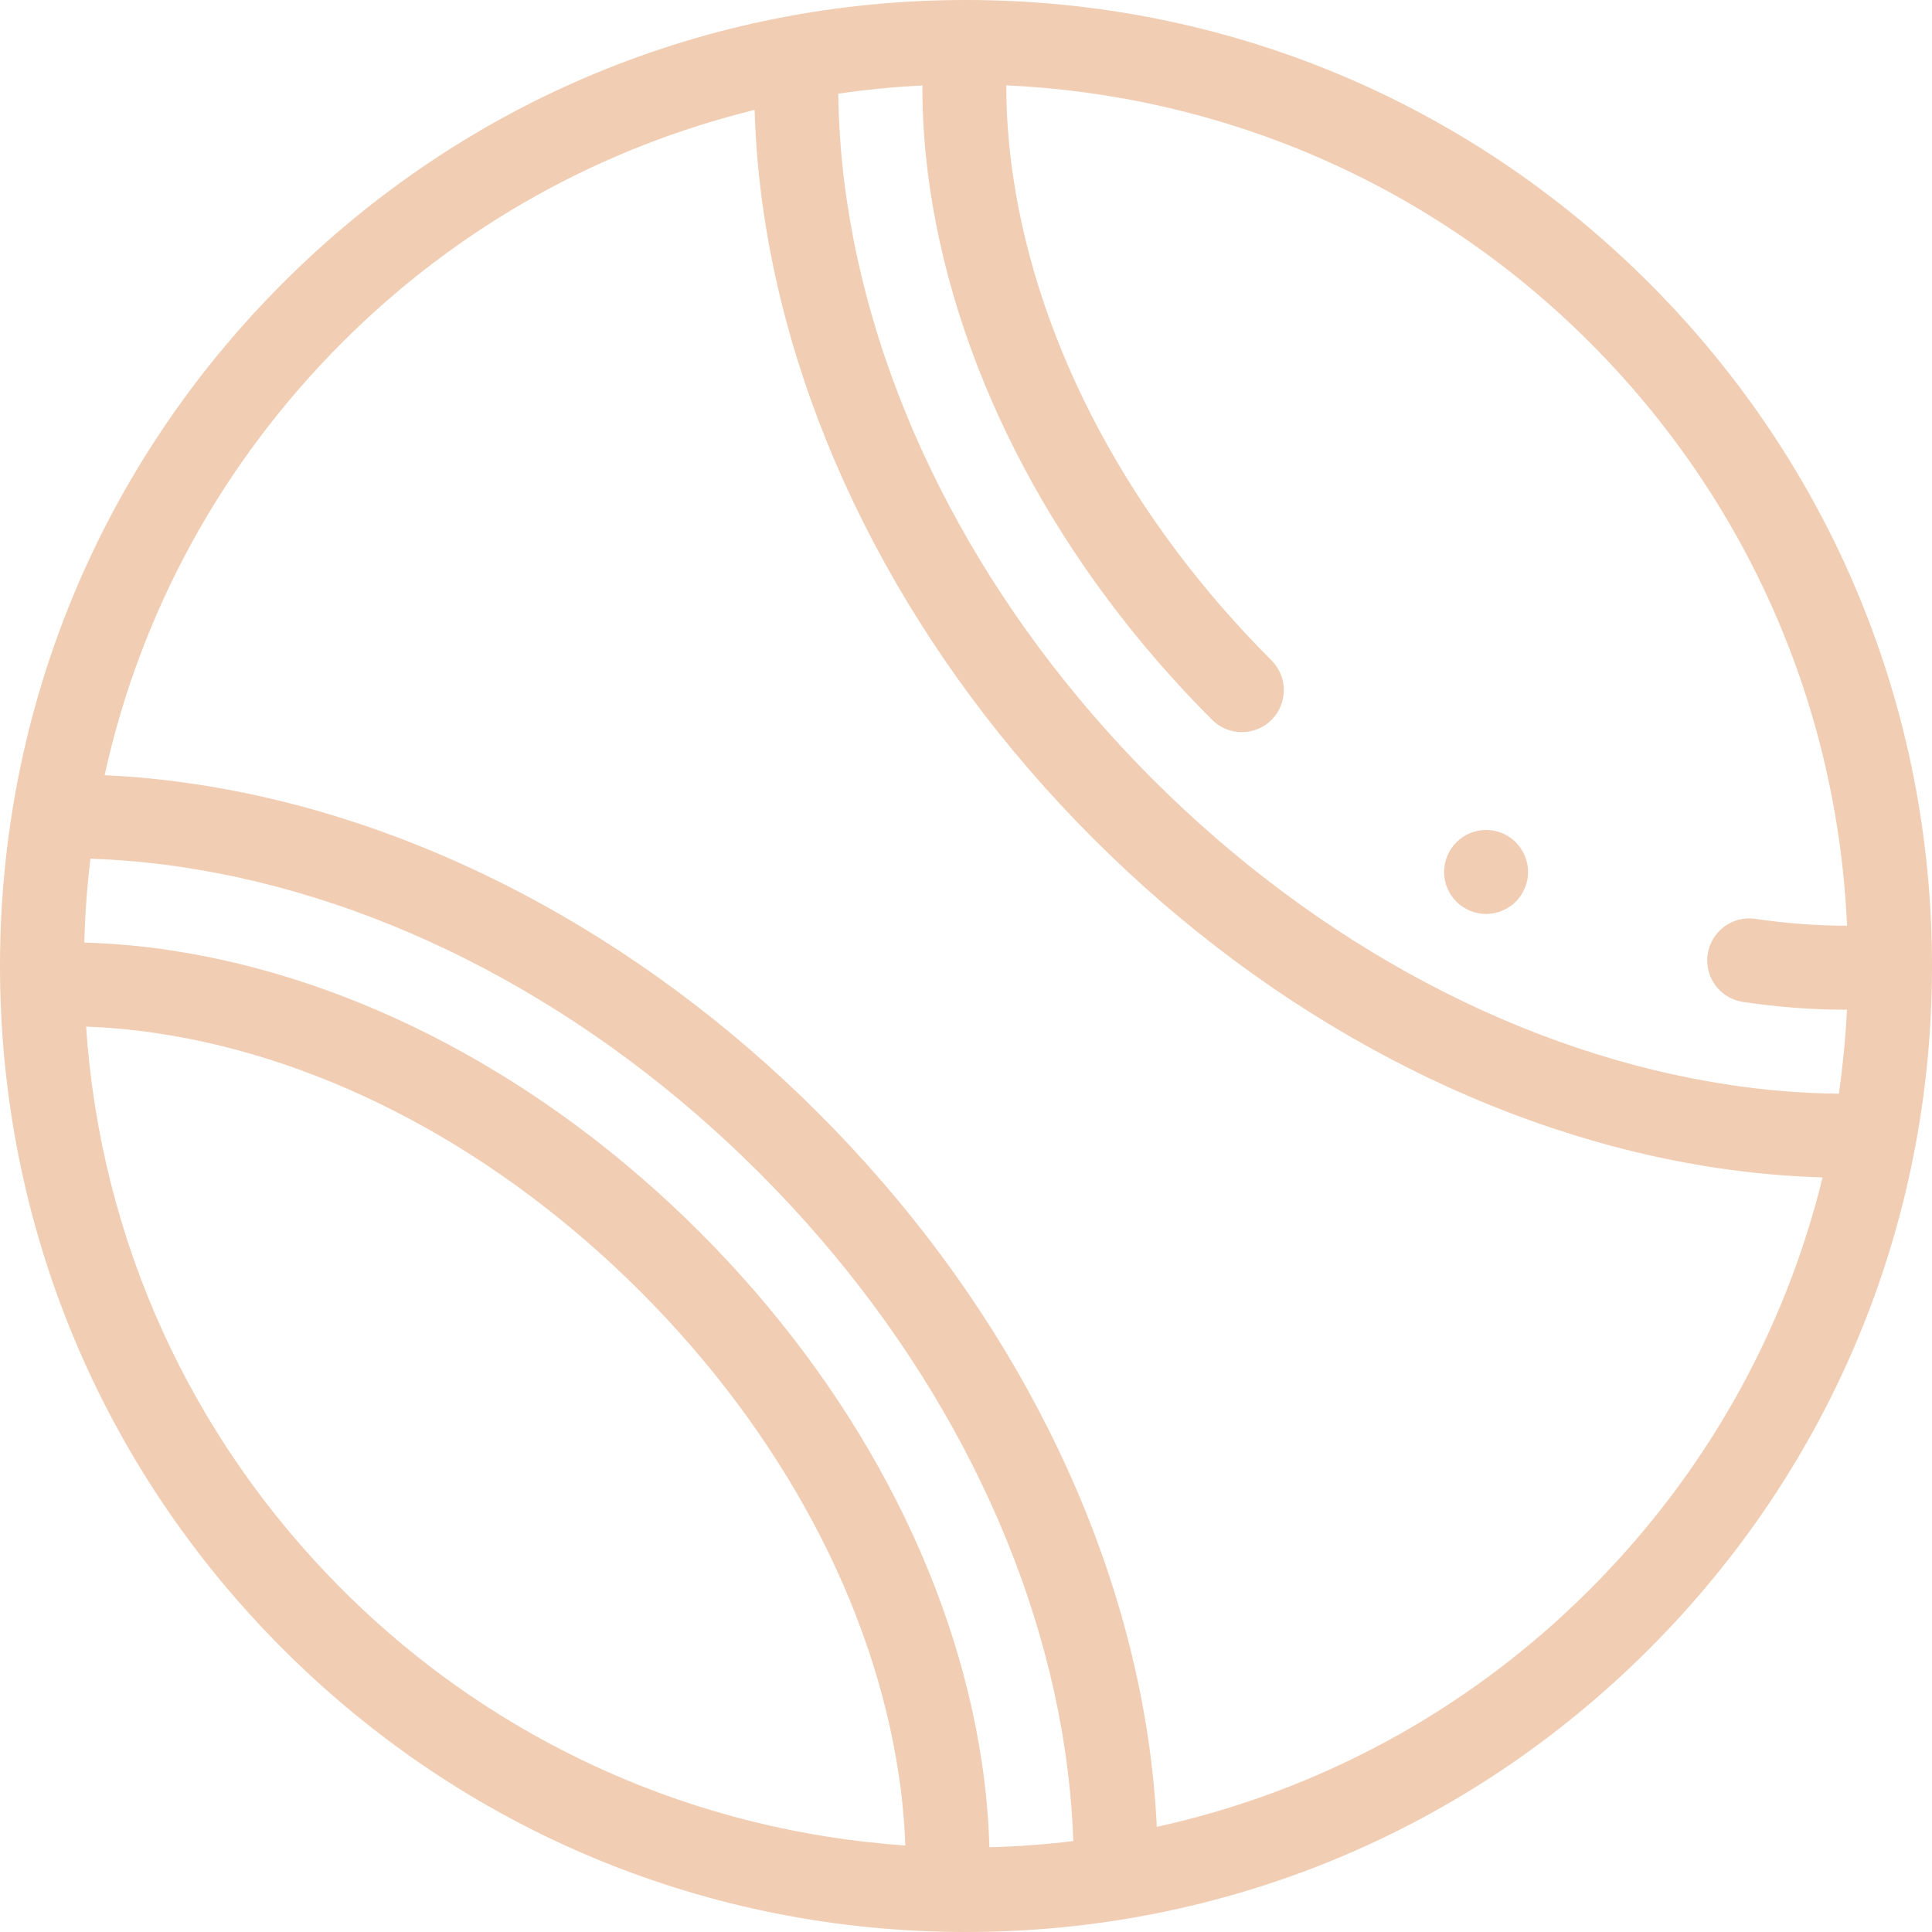
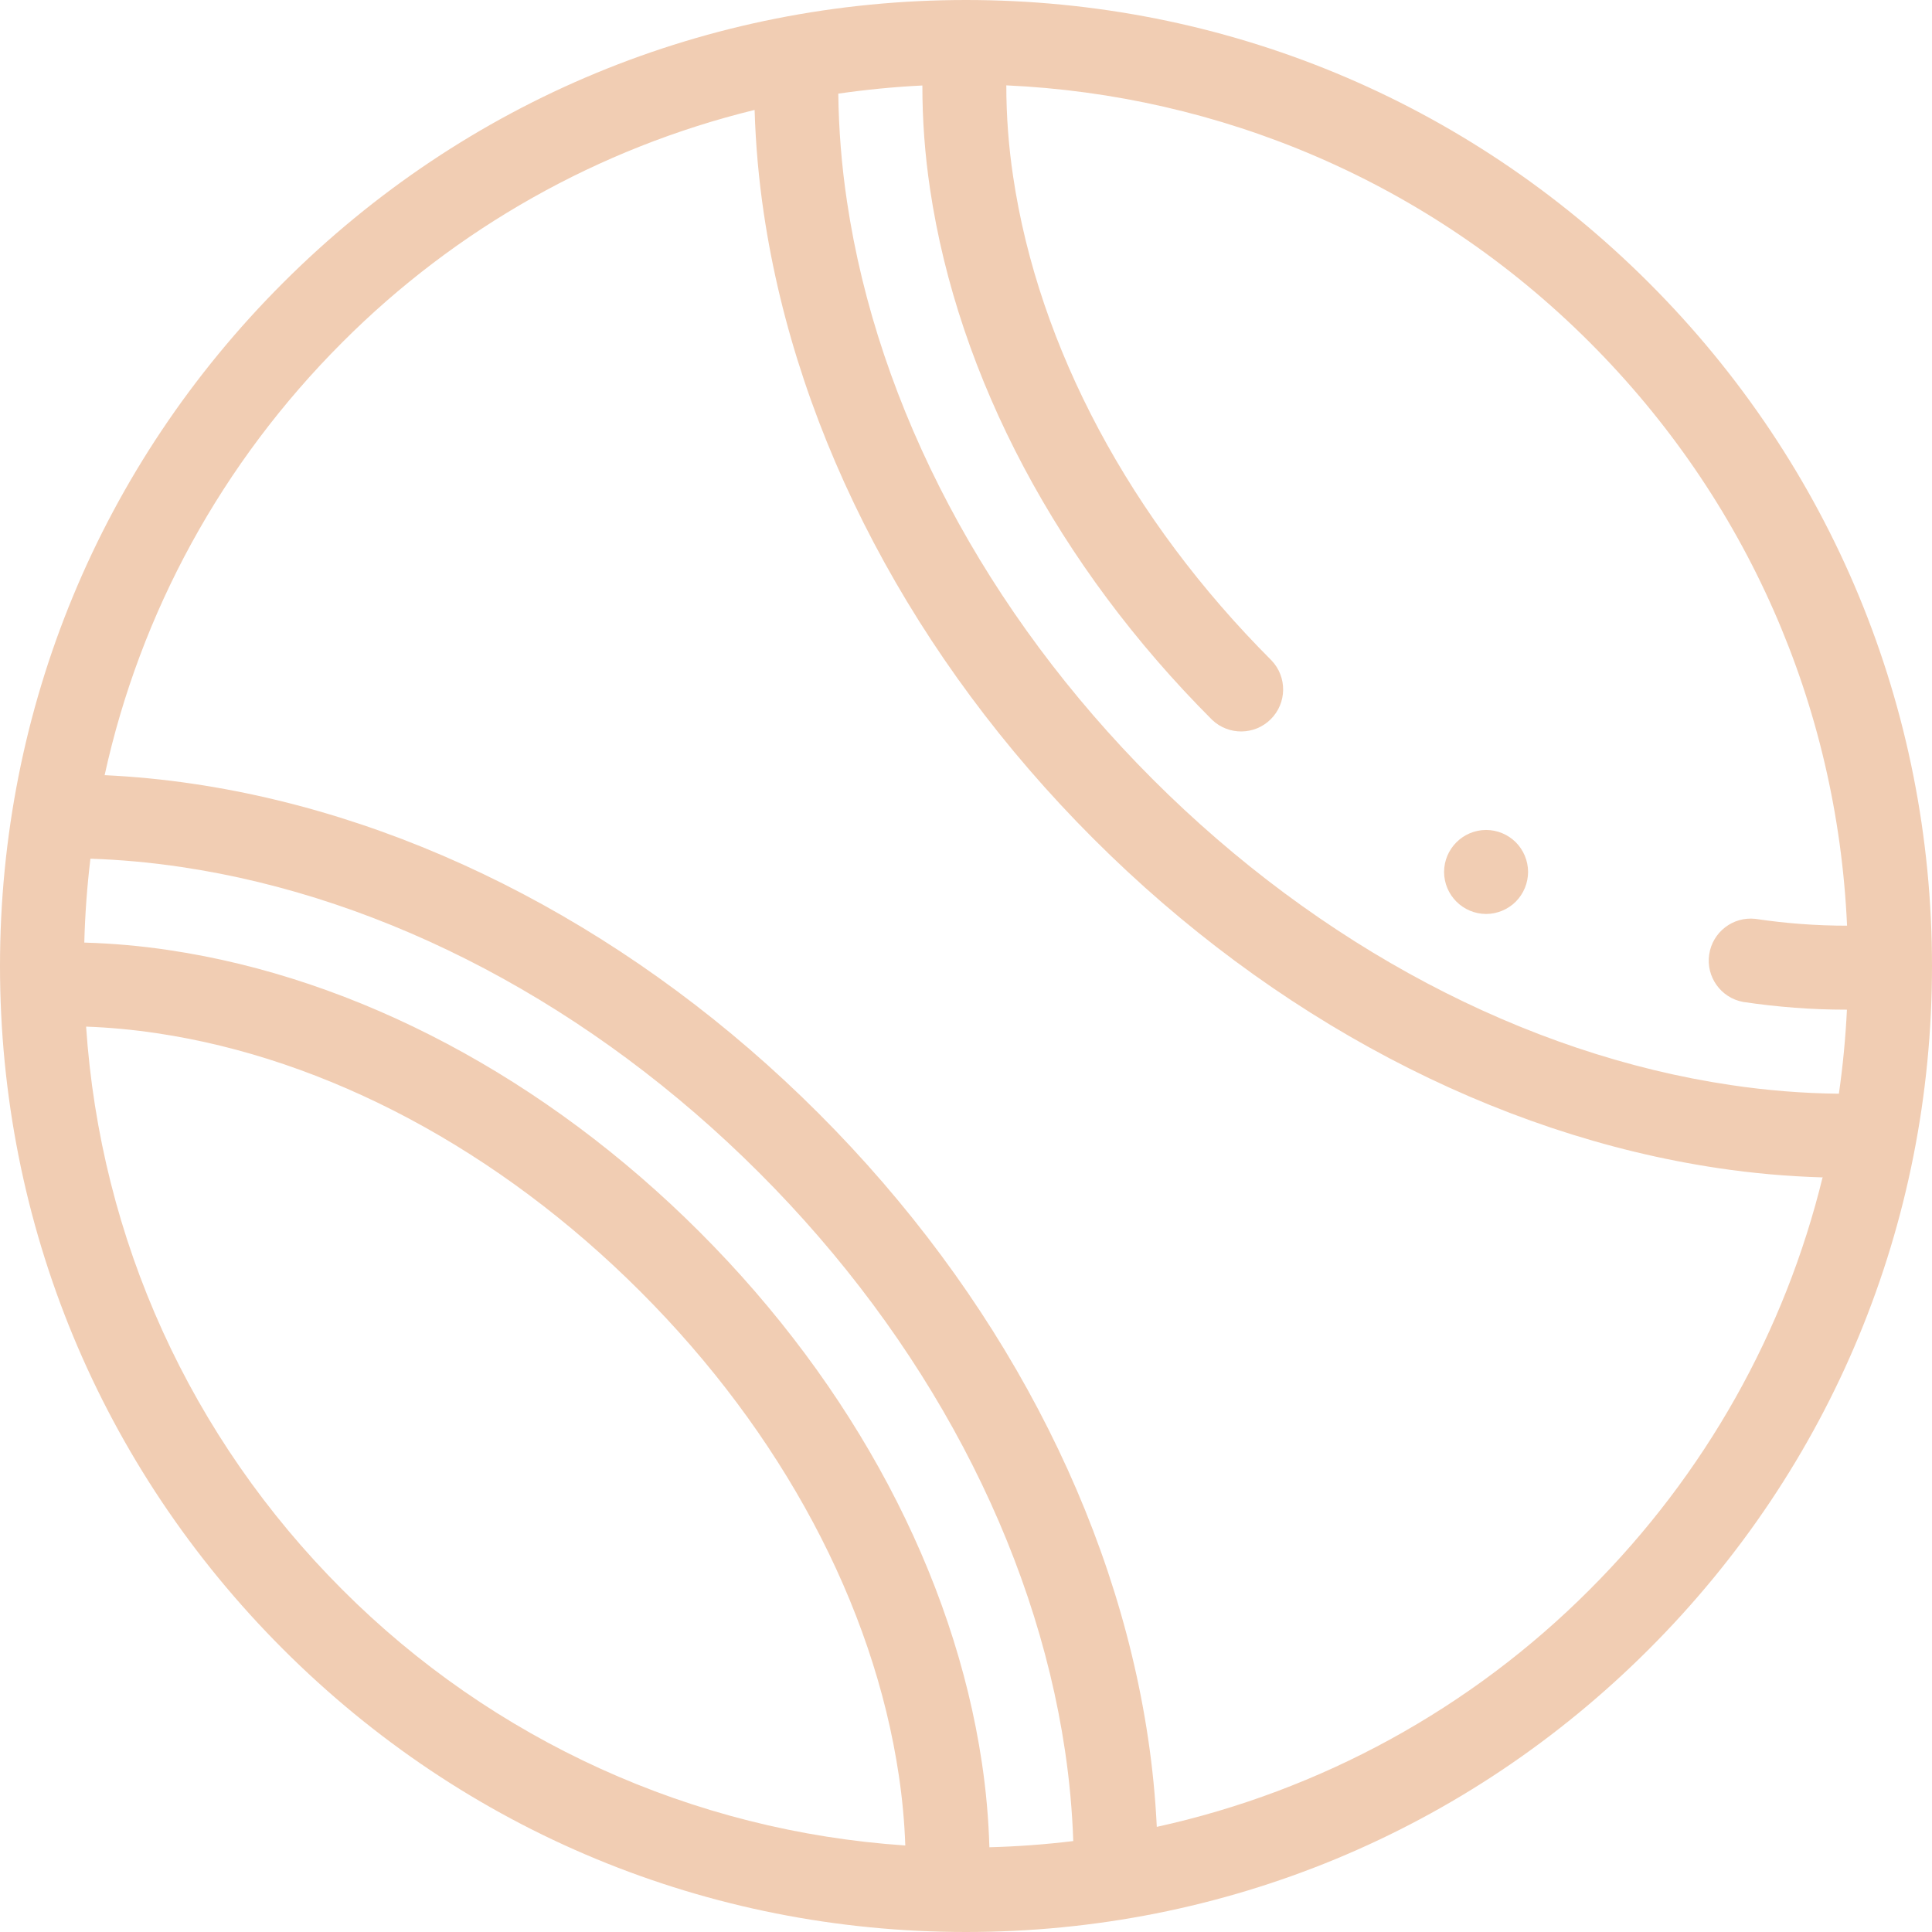
- <svg xmlns="http://www.w3.org/2000/svg" width="60" height="60" viewBox="0 0 60 60" fill="none">
-   <path d="M51.213 8.787C45.547 3.121 38.013 0 30 0C21.987 0 14.453 3.121 8.787 8.787C3.12 14.453 0 21.987 0 30C0 38.013 3.12 45.547 8.787 51.213C14.453 56.879 21.987 60 30 60C38.013 60 45.547 56.879 51.213 51.213C56.88 45.547 60 38.013 60 30C60 21.987 56.88 14.453 51.213 8.787ZM10.631 49.368C5.904 44.642 3.119 38.491 2.674 31.883C3.39 31.908 4.122 31.976 4.862 32.086C10.165 32.873 15.502 35.723 19.889 40.111C24.277 44.498 27.127 49.835 27.914 55.138C28.022 55.859 28.089 56.585 28.115 57.313C21.742 56.877 15.493 54.23 10.631 49.368ZM30.726 57.368C30.701 56.493 30.624 55.62 30.495 54.755C29.625 48.902 26.514 43.046 21.734 38.266C16.954 33.486 11.098 30.375 5.245 29.505C4.375 29.375 3.498 29.298 2.618 29.273C2.641 28.397 2.705 27.528 2.808 26.668C3.738 26.699 4.682 26.784 5.629 26.925C12.031 27.876 18.405 31.248 23.578 36.421C28.751 41.594 32.124 47.969 33.075 54.371C33.213 55.3 33.299 56.237 33.331 57.176C32.466 57.281 31.597 57.346 30.726 57.368ZM49.368 49.368C45.542 53.195 40.855 55.65 35.925 56.735C35.881 55.815 35.791 54.898 35.656 53.988C34.623 47.036 30.989 40.142 25.423 34.577C19.858 29.011 12.964 25.377 6.012 24.344C5.098 24.208 4.178 24.118 3.255 24.075L3.248 24.081C4.356 19.024 6.883 14.38 10.632 10.631C14.292 6.971 18.74 4.565 23.435 3.414C23.467 4.492 23.563 5.567 23.722 6.634C24.755 13.586 28.389 20.48 33.955 26.045C39.52 31.611 46.414 35.245 53.366 36.278C54.436 36.437 55.514 36.533 56.596 36.565L56.607 36.546C55.432 41.359 52.962 45.775 49.368 49.368ZM57.107 33.966C56.006 33.955 54.881 33.865 53.749 33.697C47.347 32.746 40.972 29.373 35.799 24.201C30.627 19.028 27.254 12.653 26.303 6.251C26.135 5.124 26.046 4.004 26.034 2.908C26.9 2.783 27.771 2.698 28.645 2.655C28.643 3.703 28.721 4.777 28.883 5.868C29.753 11.72 32.864 17.576 37.644 22.356C38.153 22.865 38.979 22.865 39.489 22.356C39.998 21.847 39.998 21.021 39.489 20.511C35.102 16.124 32.252 10.788 31.464 5.484C31.32 4.519 31.25 3.57 31.252 2.651C37.843 2.949 44.347 5.609 49.369 10.632C54.246 15.509 57.056 21.902 57.362 28.748C56.437 28.75 55.486 28.68 54.516 28.536C53.803 28.43 53.14 28.922 53.034 29.635C52.928 30.348 53.42 31.011 54.133 31.117C55.21 31.277 56.273 31.357 57.308 31.357C57.325 31.357 57.342 31.356 57.359 31.356C57.316 32.23 57.232 33.1 57.107 33.966Z" fill="#F1CDB3" />
-   <path d="M46.152 25.775C45.806 25.776 45.474 25.913 45.23 26.157C44.985 26.402 44.848 26.734 44.847 27.079C44.847 27.422 44.986 27.759 45.23 28.002C45.472 28.244 45.809 28.384 46.152 28.384C46.495 28.384 46.831 28.244 47.074 28.002C47.318 27.756 47.455 27.425 47.456 27.079C47.456 26.736 47.316 26.4 47.074 26.157C46.829 25.913 46.498 25.776 46.152 25.775Z" fill="#F1CDB3" />
+ <svg xmlns="http://www.w3.org/2000/svg" width="60" height="60" fill="none">
+   <path d="M51.213 8.787C45.547 3.12 38.013 0 30 0 21.987 0 14.453 3.12 8.787 8.787 3.12 14.453 0 21.987 0 30c0 8.013 3.12 15.547 8.787 21.213C14.453 56.88 21.987 60 30 60c8.013 0 15.547-3.12 21.213-8.787C56.88 45.547 60 38.013 60 30c0-8.013-3.12-15.547-8.787-21.213zM10.631 49.368C5.904 44.641 3.12 38.491 2.674 31.883c.716.025 1.448.093 2.188.203 5.303.787 10.64 3.637 15.027 8.025 4.388 4.387 7.238 9.724 8.025 15.027.108.72.175 1.447.201 2.175a27.276 27.276 0 0 1-17.484-7.945zm20.095 8a21.916 21.916 0 0 0-.231-2.614c-.87-5.852-3.981-11.708-8.761-16.488-4.78-4.78-10.636-7.891-16.489-8.76-.87-.13-1.747-.208-2.627-.233a27.81 27.81 0 0 1 .19-2.605c.93.03 1.874.116 2.82.257 6.403.95 12.777 4.323 17.95 9.496s8.546 11.548 9.497 17.95a24.8 24.8 0 0 1 .256 2.805 27.53 27.53 0 0 1-2.605.192zm18.642-8a27.23 27.23 0 0 1-13.443 7.367 27.58 27.58 0 0 0-.27-2.747c-1.032-6.952-4.666-13.846-10.232-19.411-5.565-5.566-12.459-9.2-19.41-10.233a27.522 27.522 0 0 0-2.758-.27l-.007.006c1.108-5.056 3.635-9.7 7.383-13.449a27.225 27.225 0 0 1 12.804-7.217 27.37 27.37 0 0 0 .287 3.22c1.033 6.952 4.667 13.846 10.233 19.411 5.565 5.566 12.459 9.2 19.41 10.233 1.07.16 2.15.255 3.23.287l.012-.02c-1.175 4.814-3.645 9.23-7.239 12.823zm7.74-15.402c-1.102-.011-2.227-.1-3.359-.269-6.402-.95-12.777-4.324-17.95-9.496-5.172-5.173-8.545-11.548-9.496-17.95a24.536 24.536 0 0 1-.269-3.343c.866-.125 1.737-.21 2.611-.253a21.62 21.62 0 0 0 .238 3.213c.87 5.852 3.981 11.708 8.761 16.488a1.305 1.305 0 0 0 1.845-1.845c-4.387-4.387-7.237-9.723-8.025-15.027a19.016 19.016 0 0 1-.212-2.833c6.591.298 13.095 2.958 18.117 7.98 4.877 4.878 7.688 11.271 7.993 18.117a19.09 19.09 0 0 1-2.846-.212 1.305 1.305 0 0 0-.383 2.58c1.077.16 2.14.24 3.175.24h.05a27.701 27.701 0 0 1-.25 2.61z" fill="#F1CDB3" />
+   <path d="M46.152 25.775a1.309 1.309 0 0 0-1.305 1.304 1.309 1.309 0 0 0 1.305 1.305c.343 0 .68-.14.922-.383.244-.245.38-.576.382-.922 0-.343-.14-.68-.382-.922a1.31 1.31 0 0 0-.922-.382z" fill="#F1CDB3" />
</svg>
